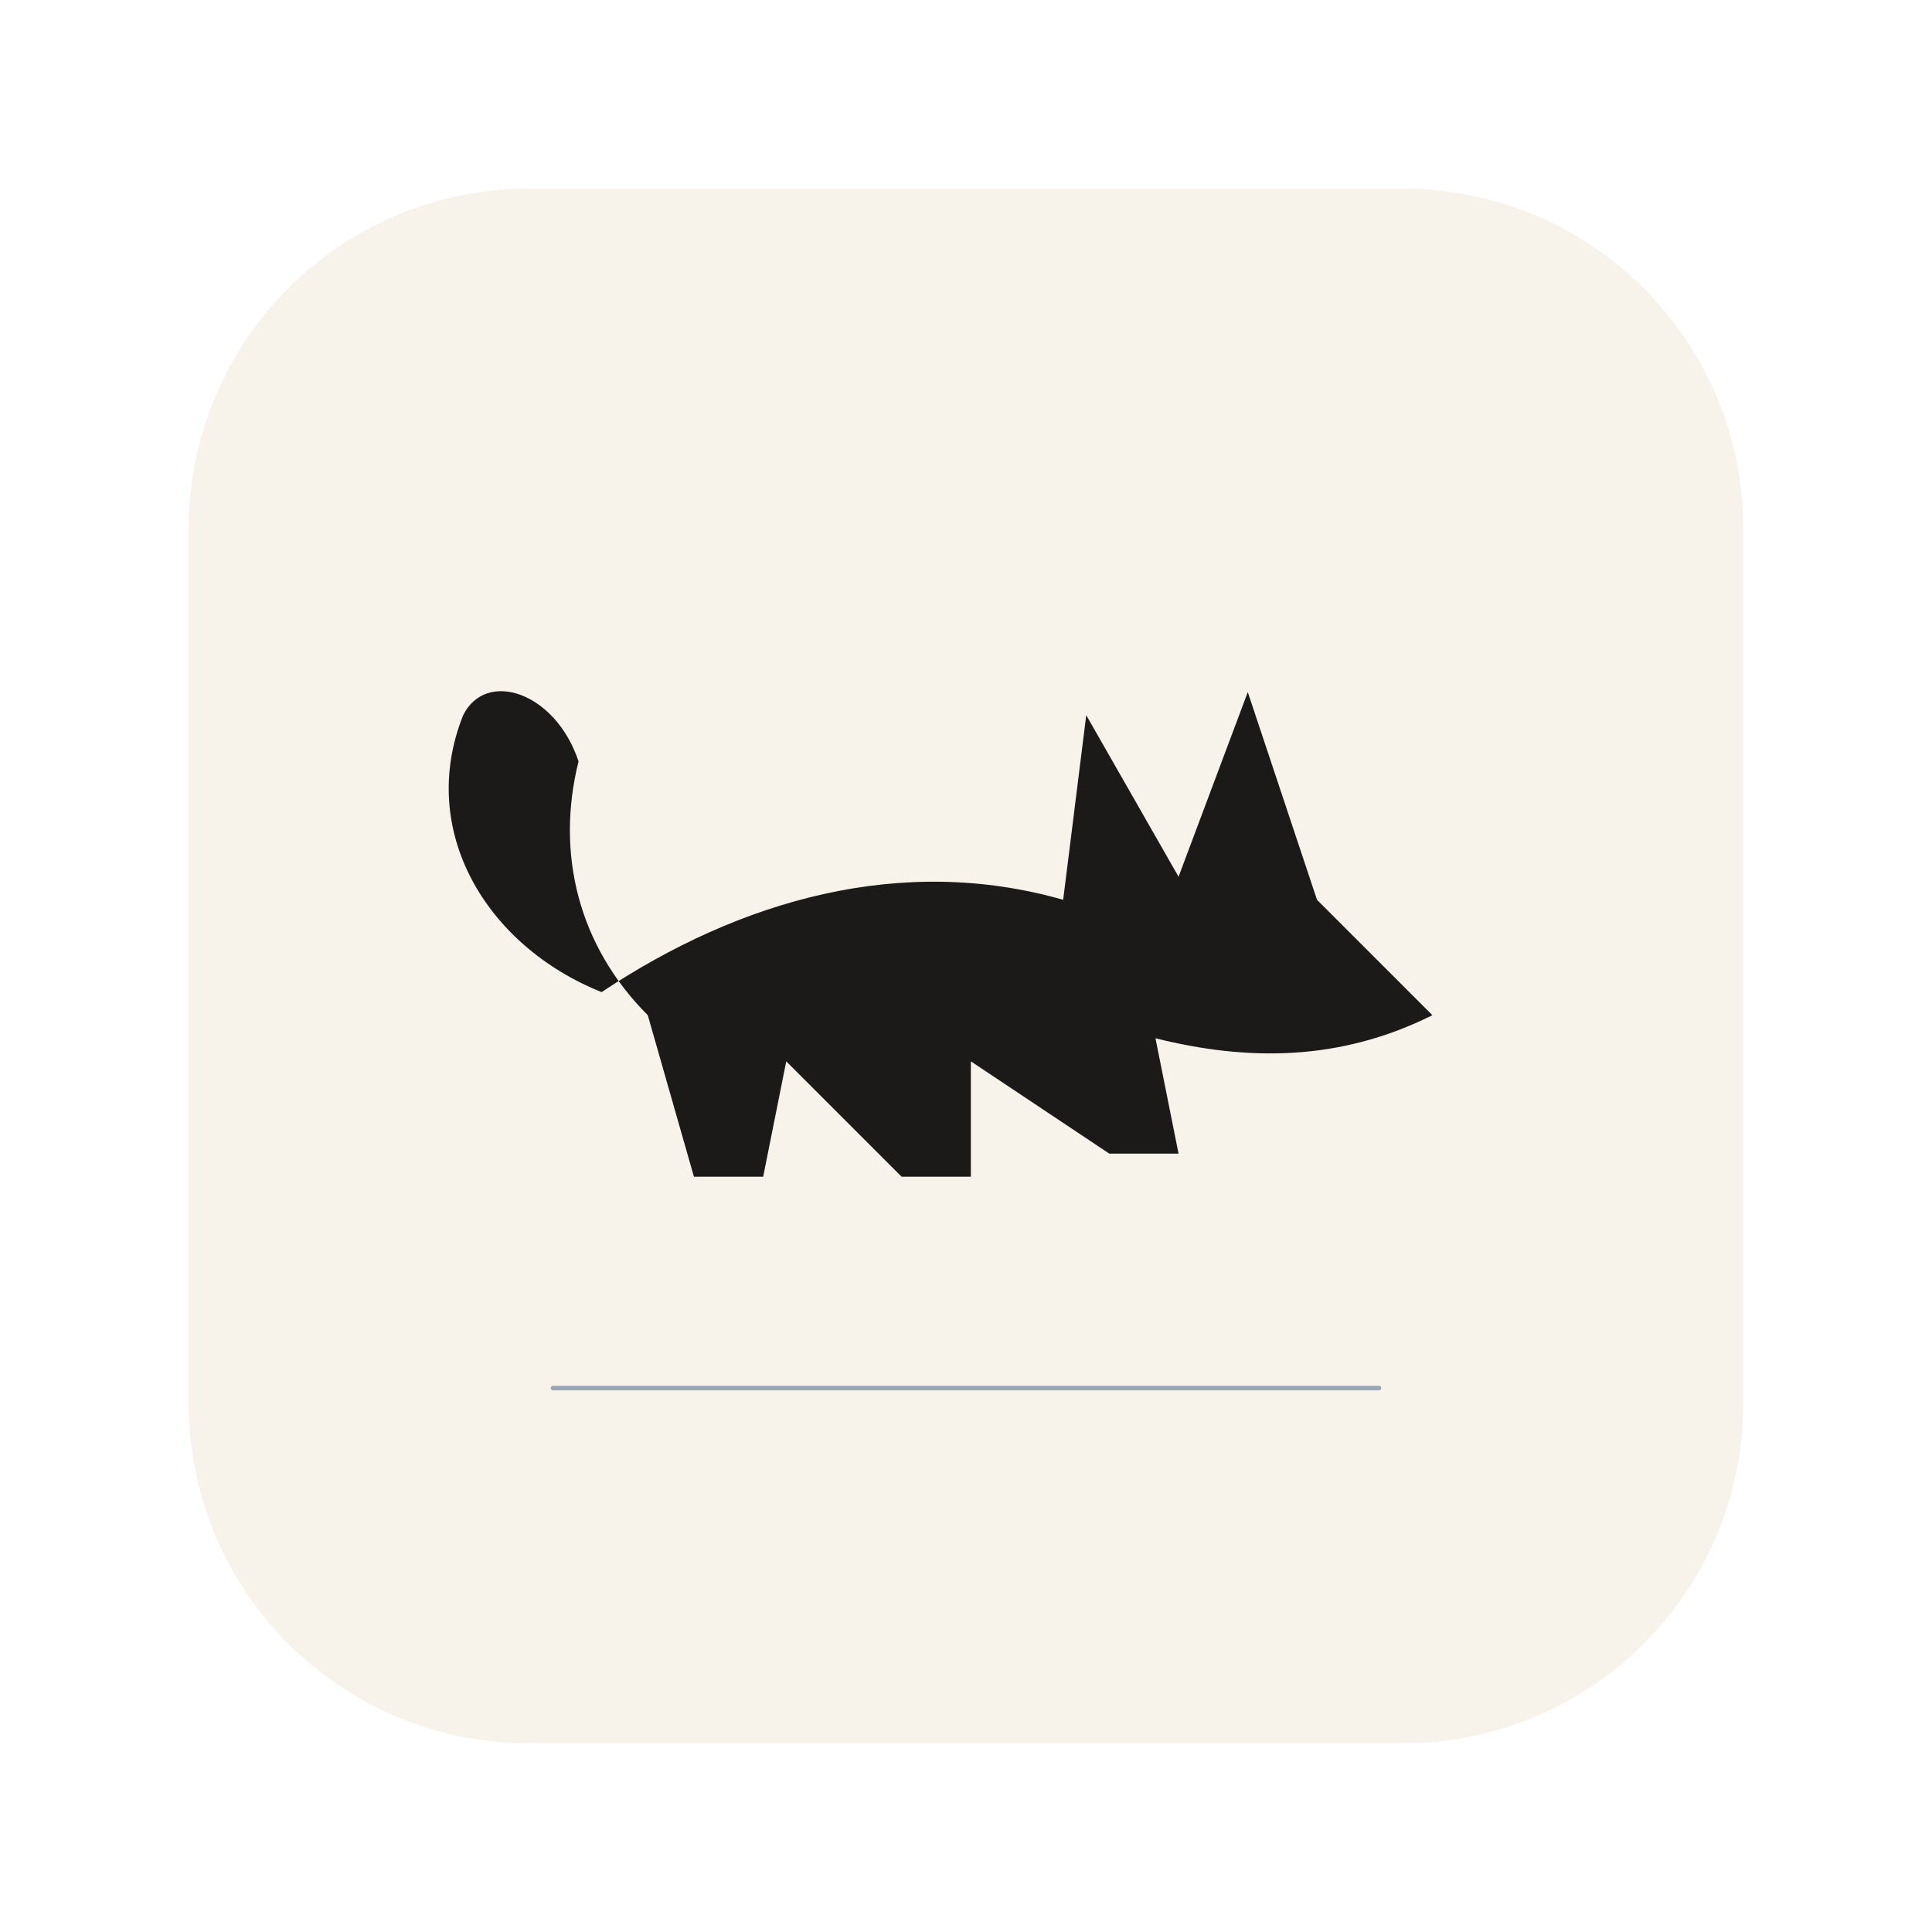
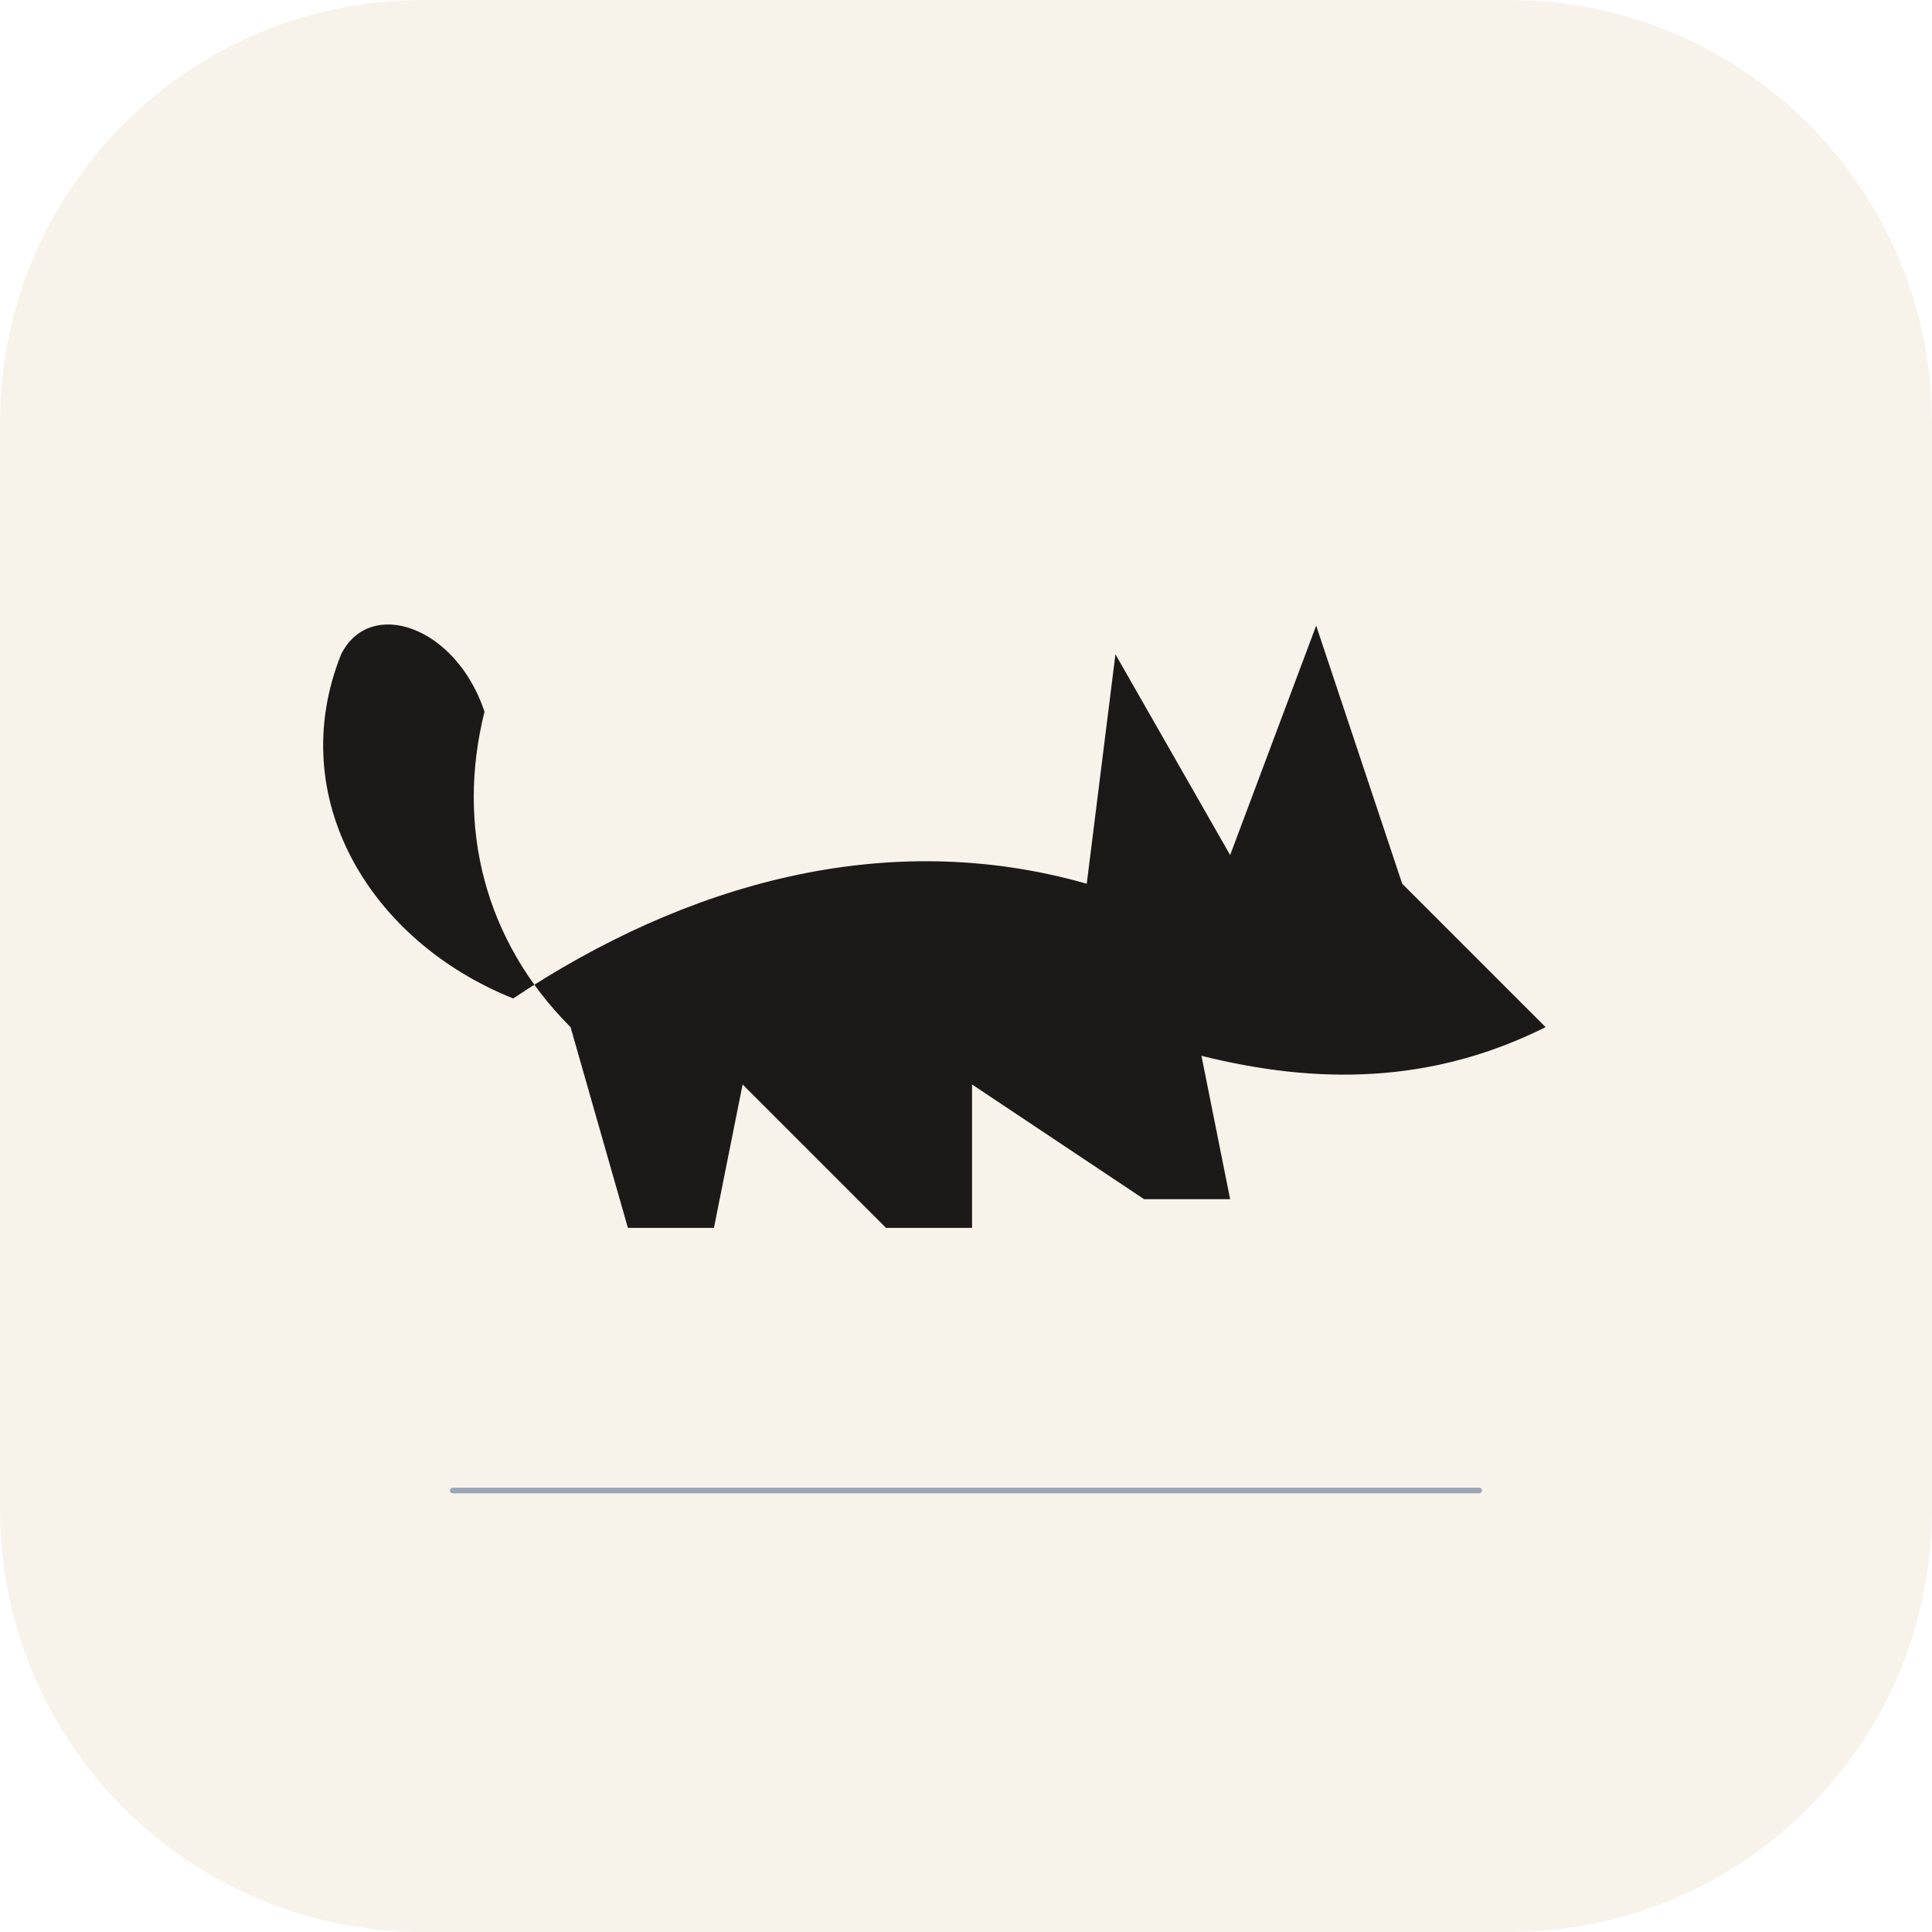
<svg xmlns="http://www.w3.org/2000/svg" width="1024" height="1024" viewBox="0 0 1024 1024">
-   <g transform="translate(100 100) scale(0.8046875)">
-     <defs>
-       <clipPath id="r">
-         <rect x="0" y="0" width="1024" height="1024" rx="224" ry="224" />
-       </clipPath>
-     </defs>
-     <g clip-path="url(#r)">
-       <rect x="0" y="0" width="1024" height="1024" rx="224" ry="224" fill="#F7F3EB" />
-       <line x1="240" y1="790" x2="784" y2="790" stroke="#3D5A80" stroke-width="3" stroke-linecap="round" opacity="0.5" />
-       <g transform="translate(120,210) scale(7.6)">
-         <path d="M 90 42 L 82 34 L 76 16 L 70 32 L 62 18 L 60 34 C 46 30, 32 34, 20 42 C 10 38, 4 28, 8 18 C 10 14, 16 16, 18 22 C 16 30, 18 38, 24 44 L 28 58 L 34 58 L 36 48 L 46 58 L 52 58 L 52 48 L 64 56 L 70 56 L 68 46 C 76 48, 84 48, 92 44 Z" fill="#1C1A18" />
-       </g>
+   <defs>
+     <clipPath id="r">
+       <rect x="0" y="0" width="1024" height="1024" rx="224" ry="224" />
+     </clipPath>
+   </defs>
+   <g clip-path="url(#r)">
+     <rect x="0" y="0" width="1024" height="1024" rx="224" ry="224" fill="#F7F3EB" />
+     <line x1="240" y1="790" x2="784" y2="790" stroke="#3D5A80" stroke-width="3" stroke-linecap="round" opacity="0.5" />
+     <g transform="translate(120,210) scale(7.6)">
+       <path d="M 90 42 L 82 34 L 76 16 L 70 32 L 62 18 L 60 34 C 46 30, 32 34, 20 42 C 10 38, 4 28, 8 18 C 10 14, 16 16, 18 22 C 16 30, 18 38, 24 44 L 28 58 L 34 58 L 36 48 L 46 58 L 52 58 L 52 48 L 64 56 L 70 56 L 68 46 C 76 48, 84 48, 92 44 Z" fill="#1C1A18" />
    </g>
  </g>
</svg>
